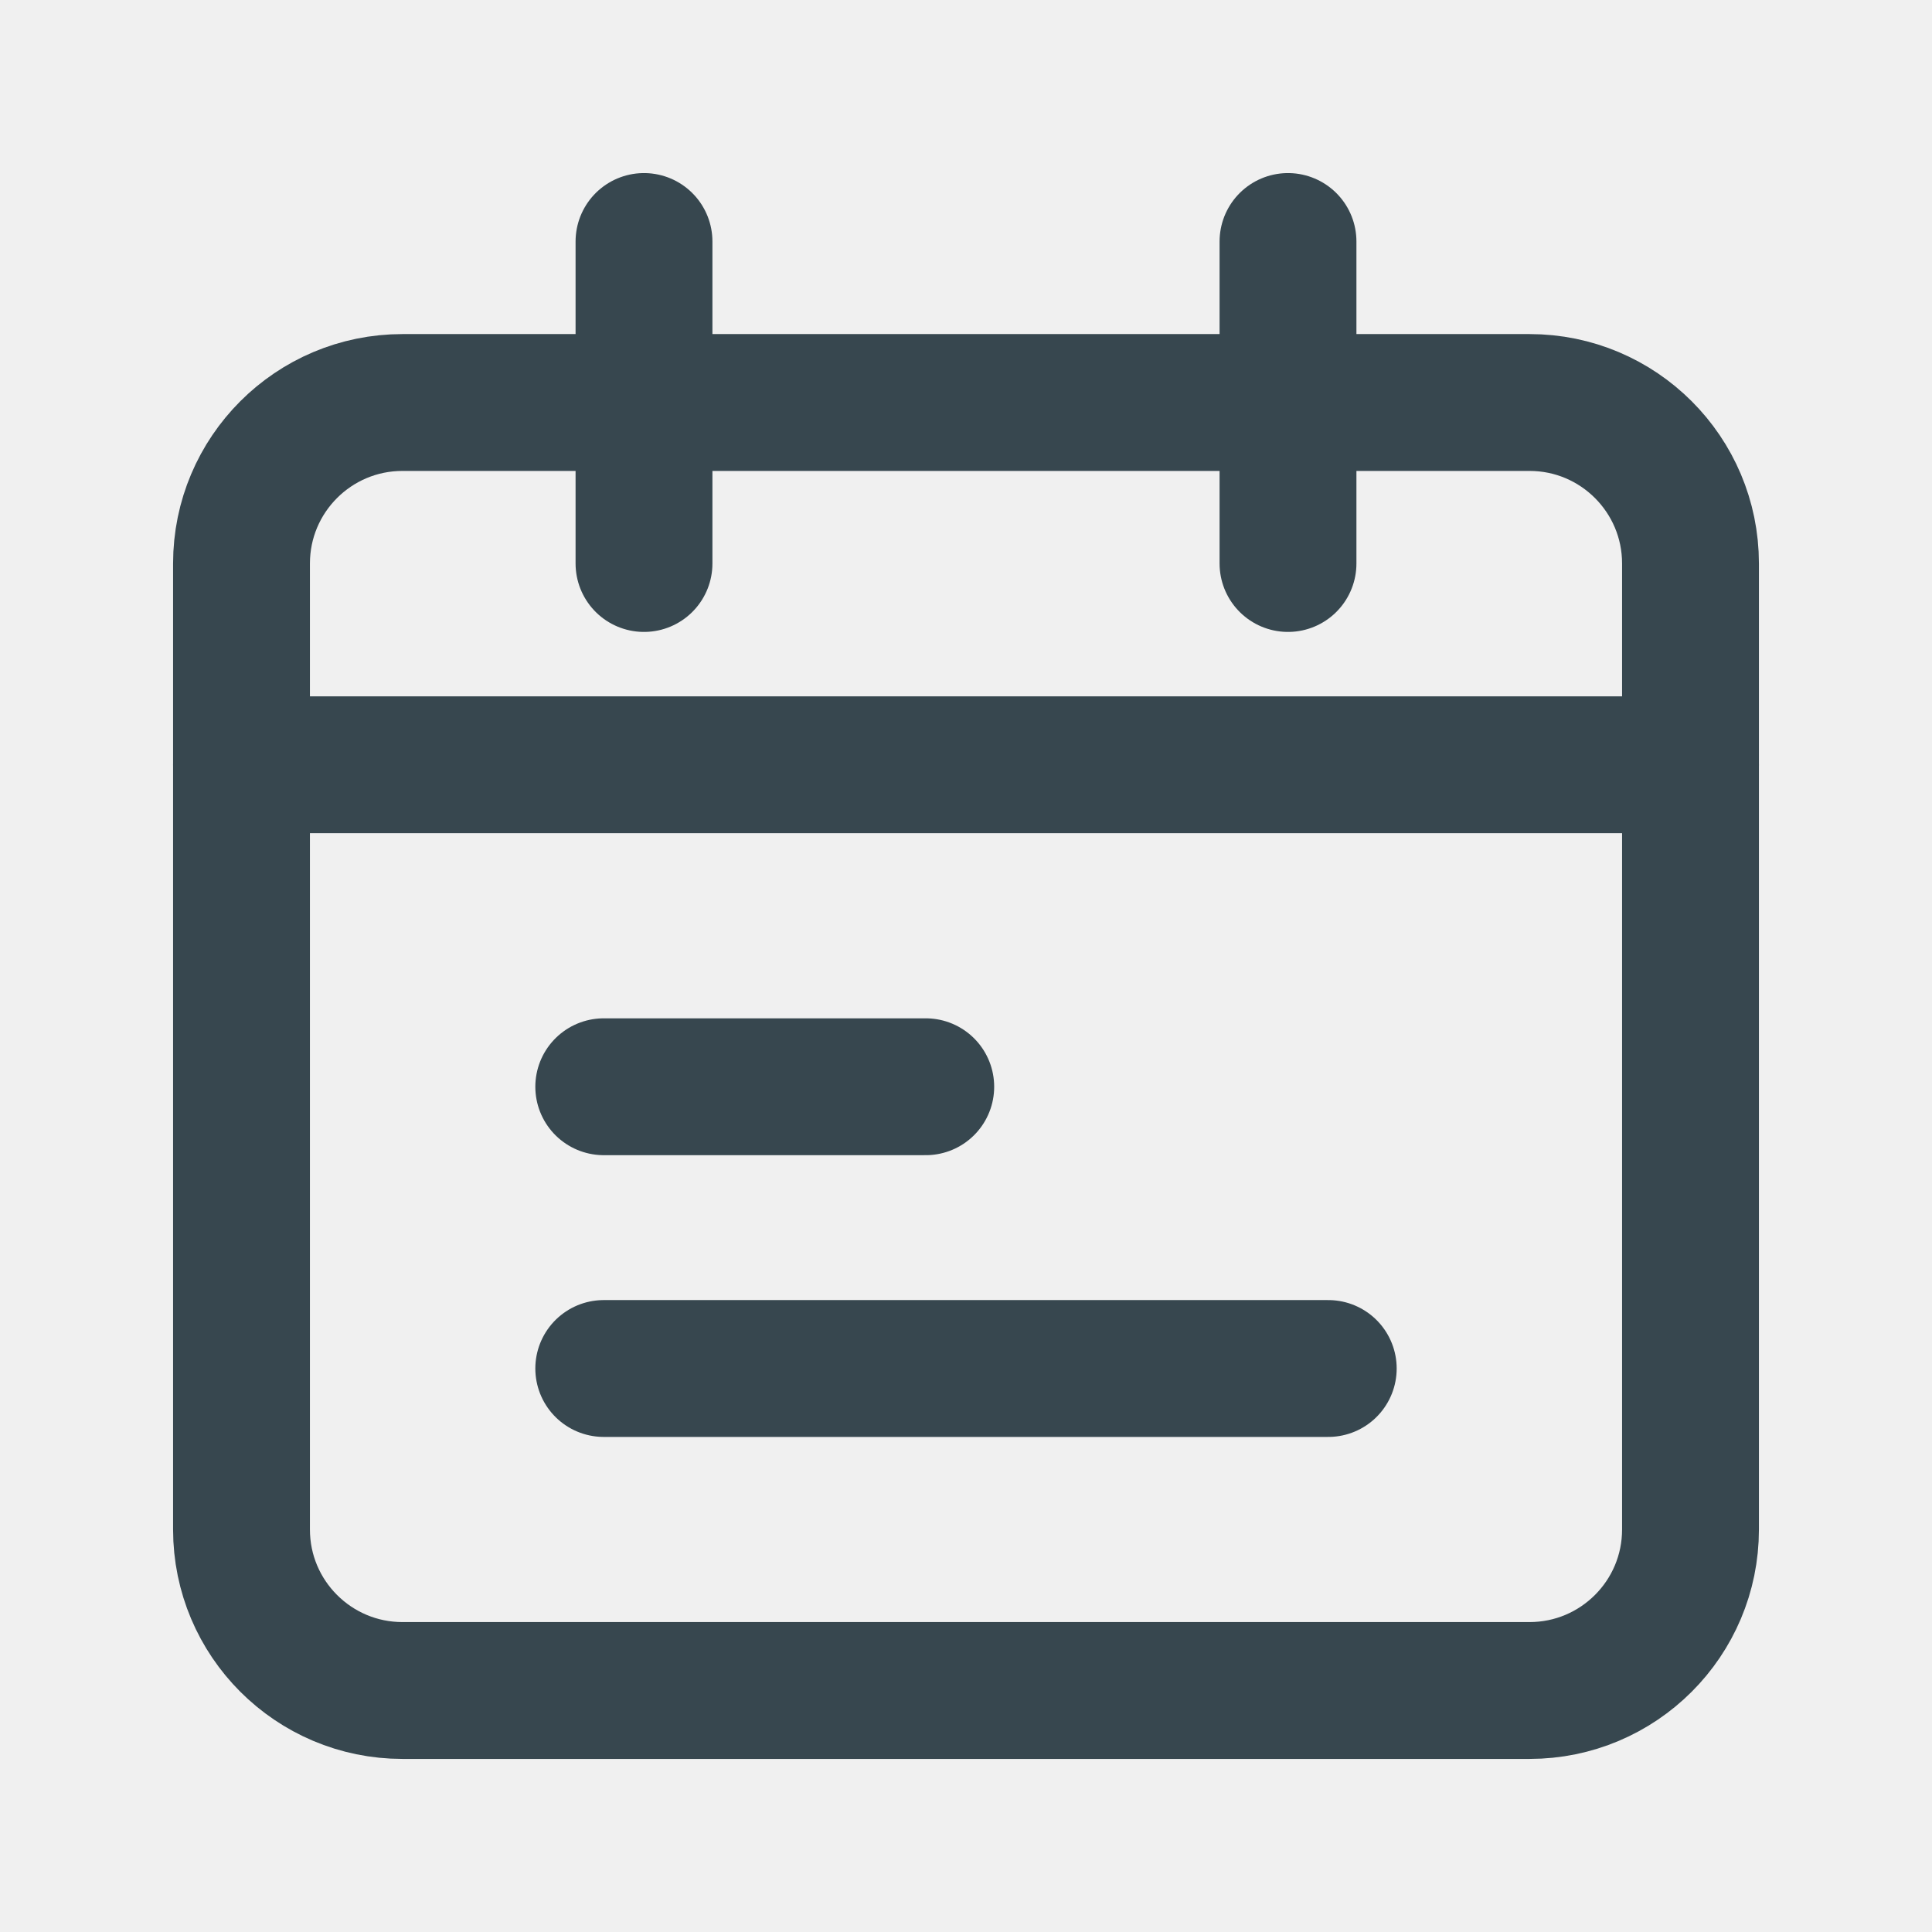
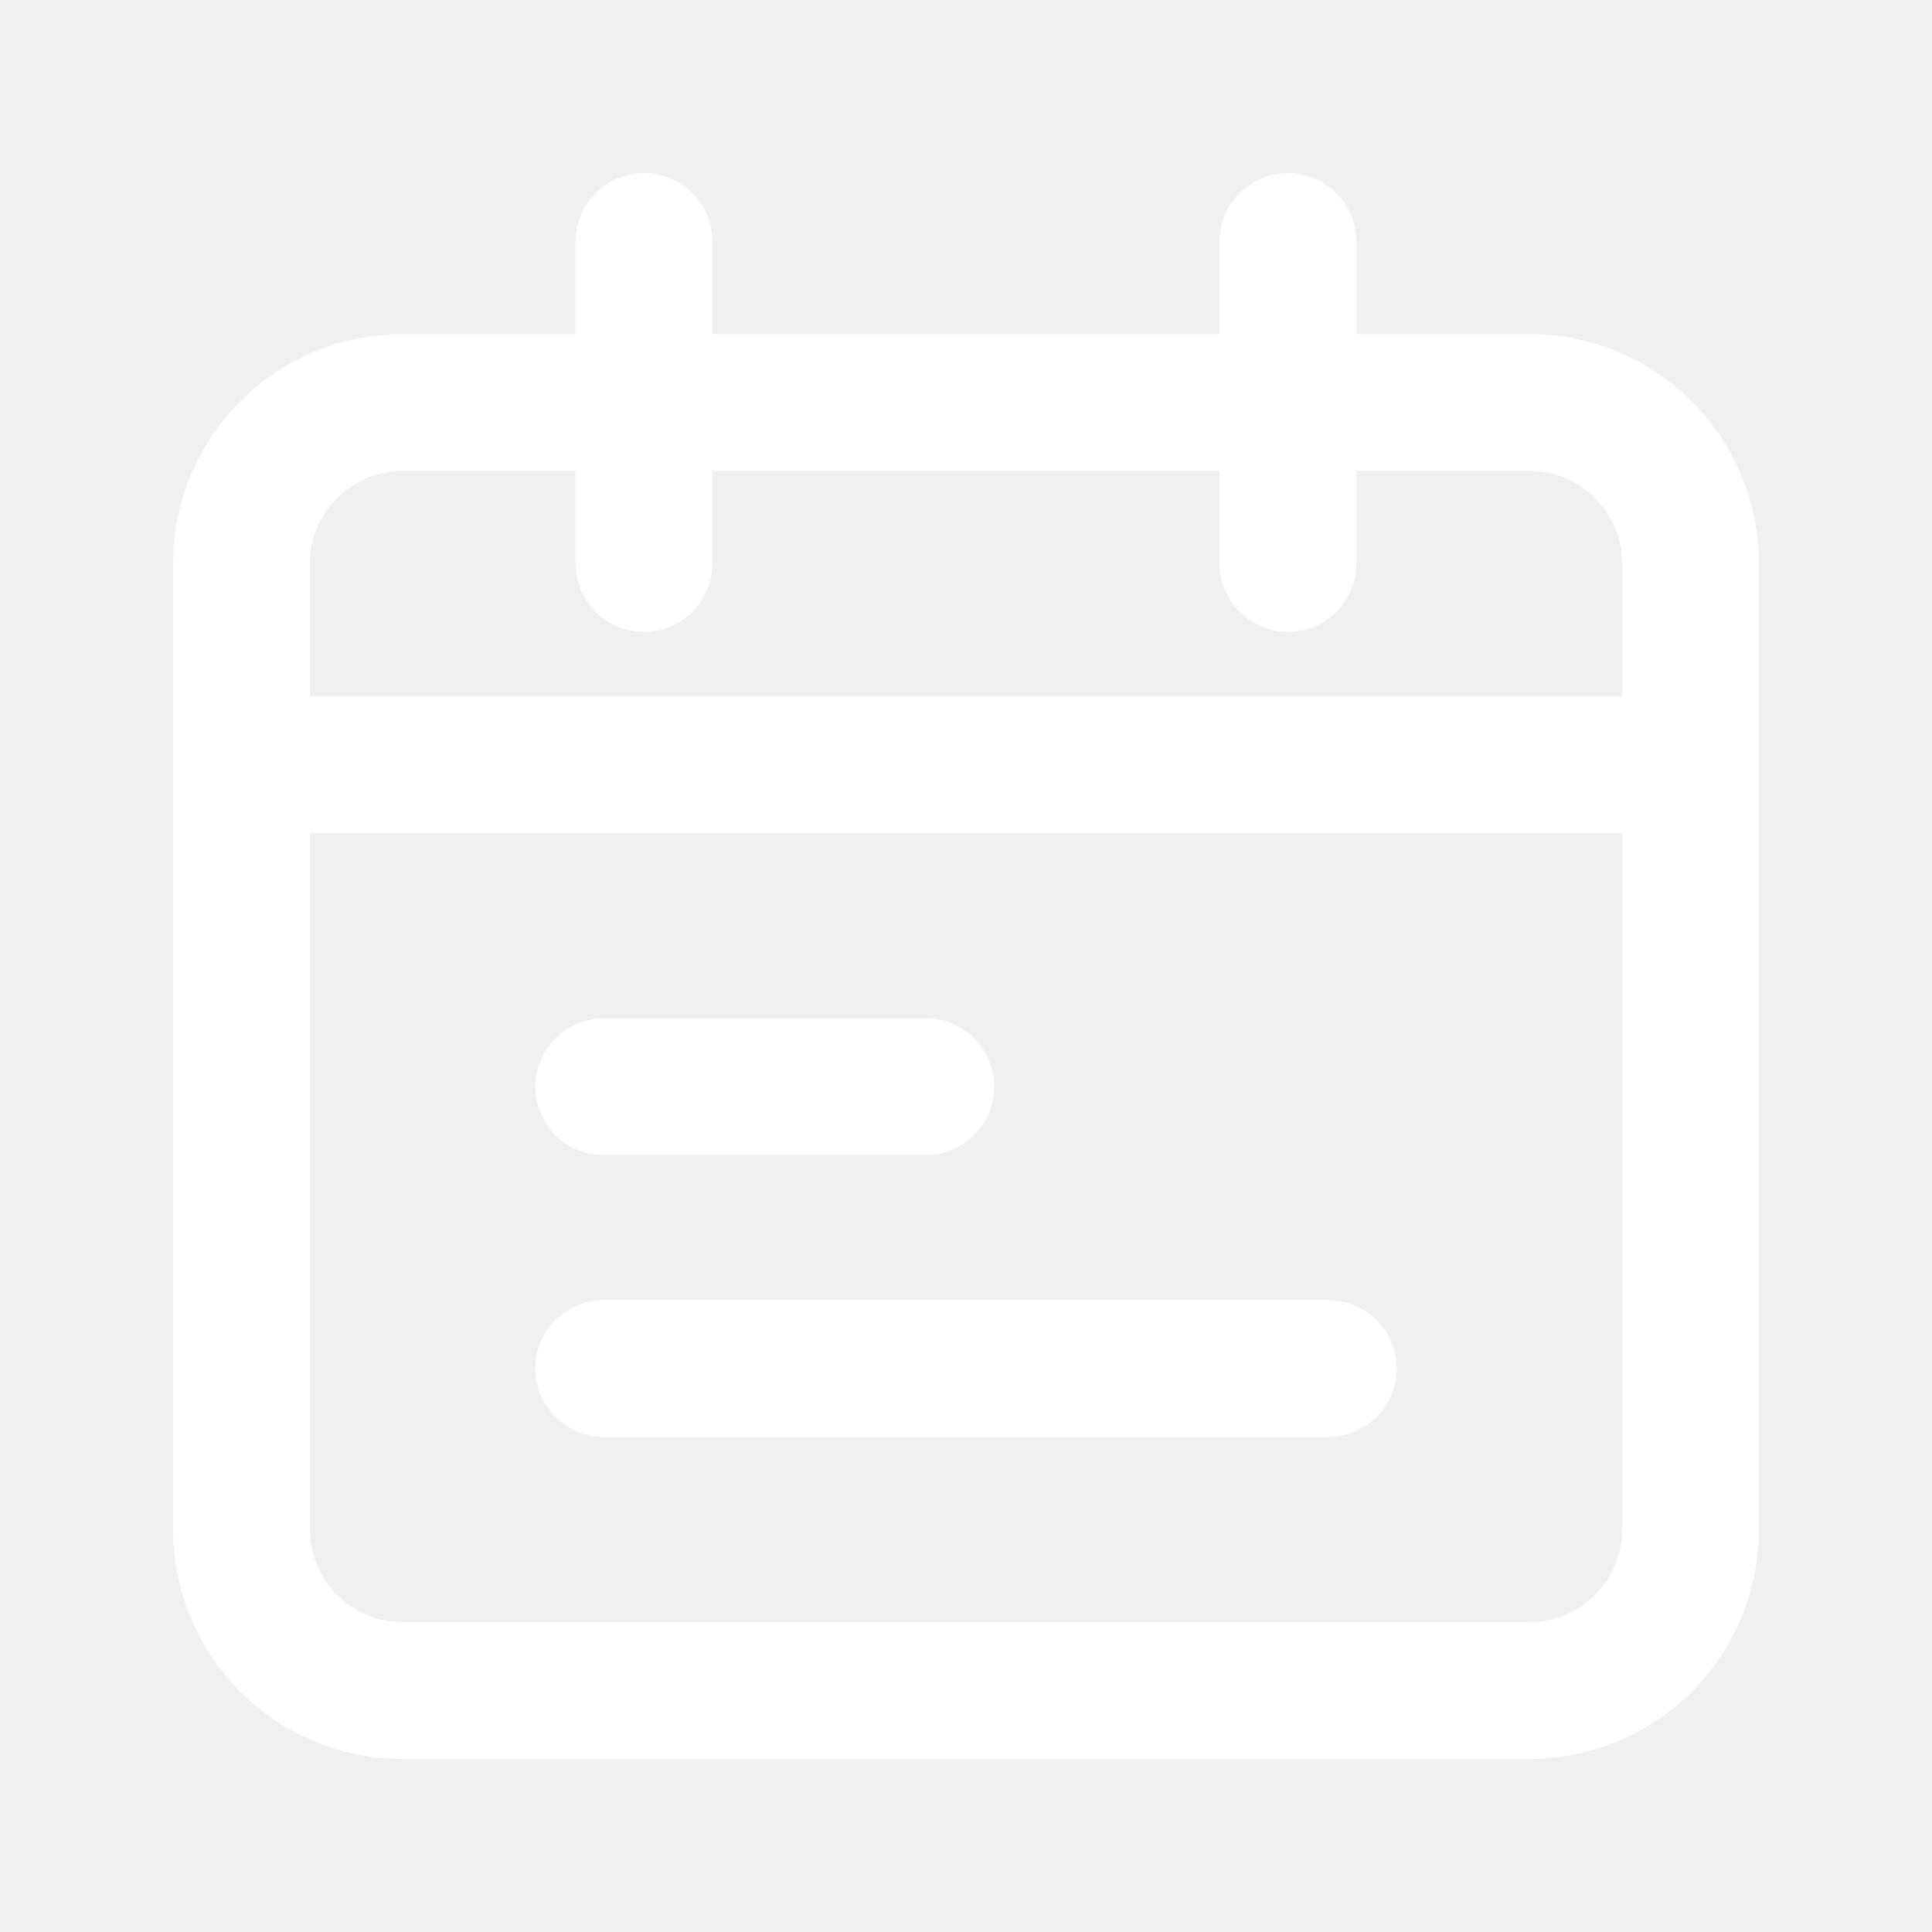
<svg xmlns="http://www.w3.org/2000/svg" viewBox="0 0 24 24" width="24" height="24" role="img" aria-label="Reservas">
-   <g fill="none" stroke="#37474F" stroke-width="1.7" stroke-linecap="round" stroke-linejoin="round">
+   <g fill="none" stroke="#FFFFFF" stroke-width="1.7" stroke-linecap="round" stroke-linejoin="round">
    <rect x="3" y="5" width="18" height="16" rx="2" />
    <path d="M3 9.5h18" />
    <path d="M8 3v4M16 3v4" />
    <path d="M7.5 13.5h4M7.5 17h9" />
  </g>
</svg>
